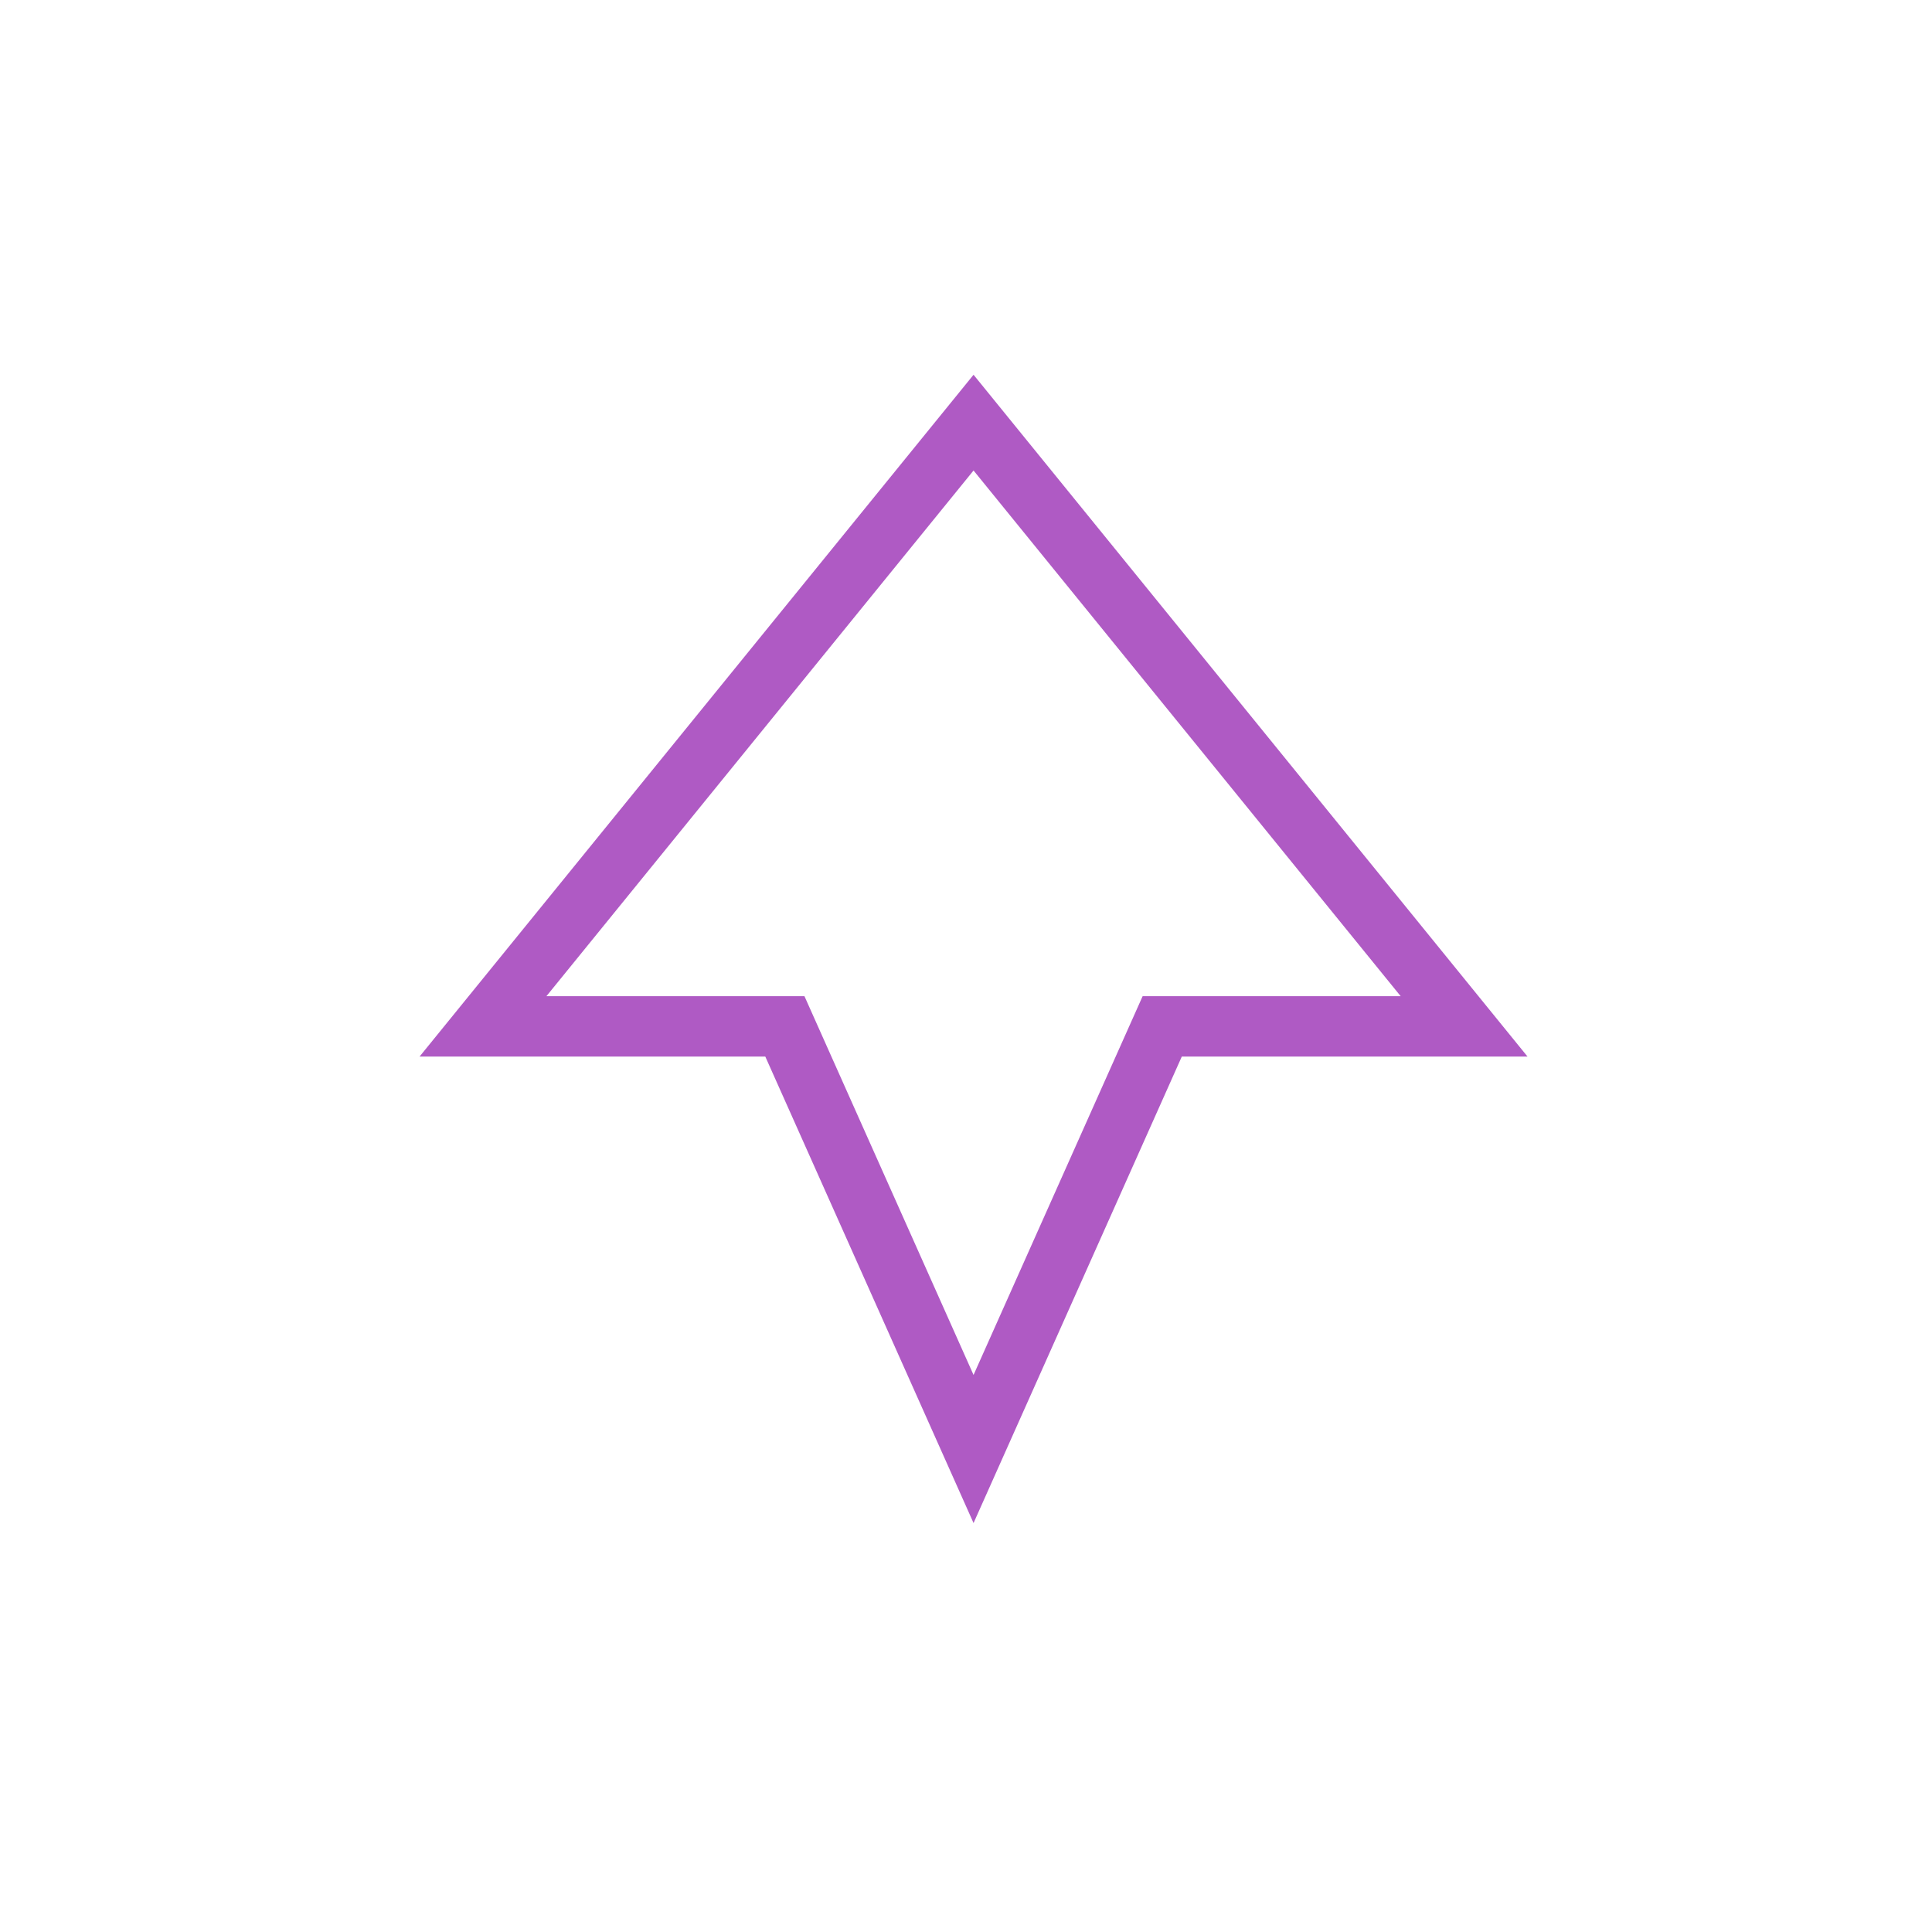
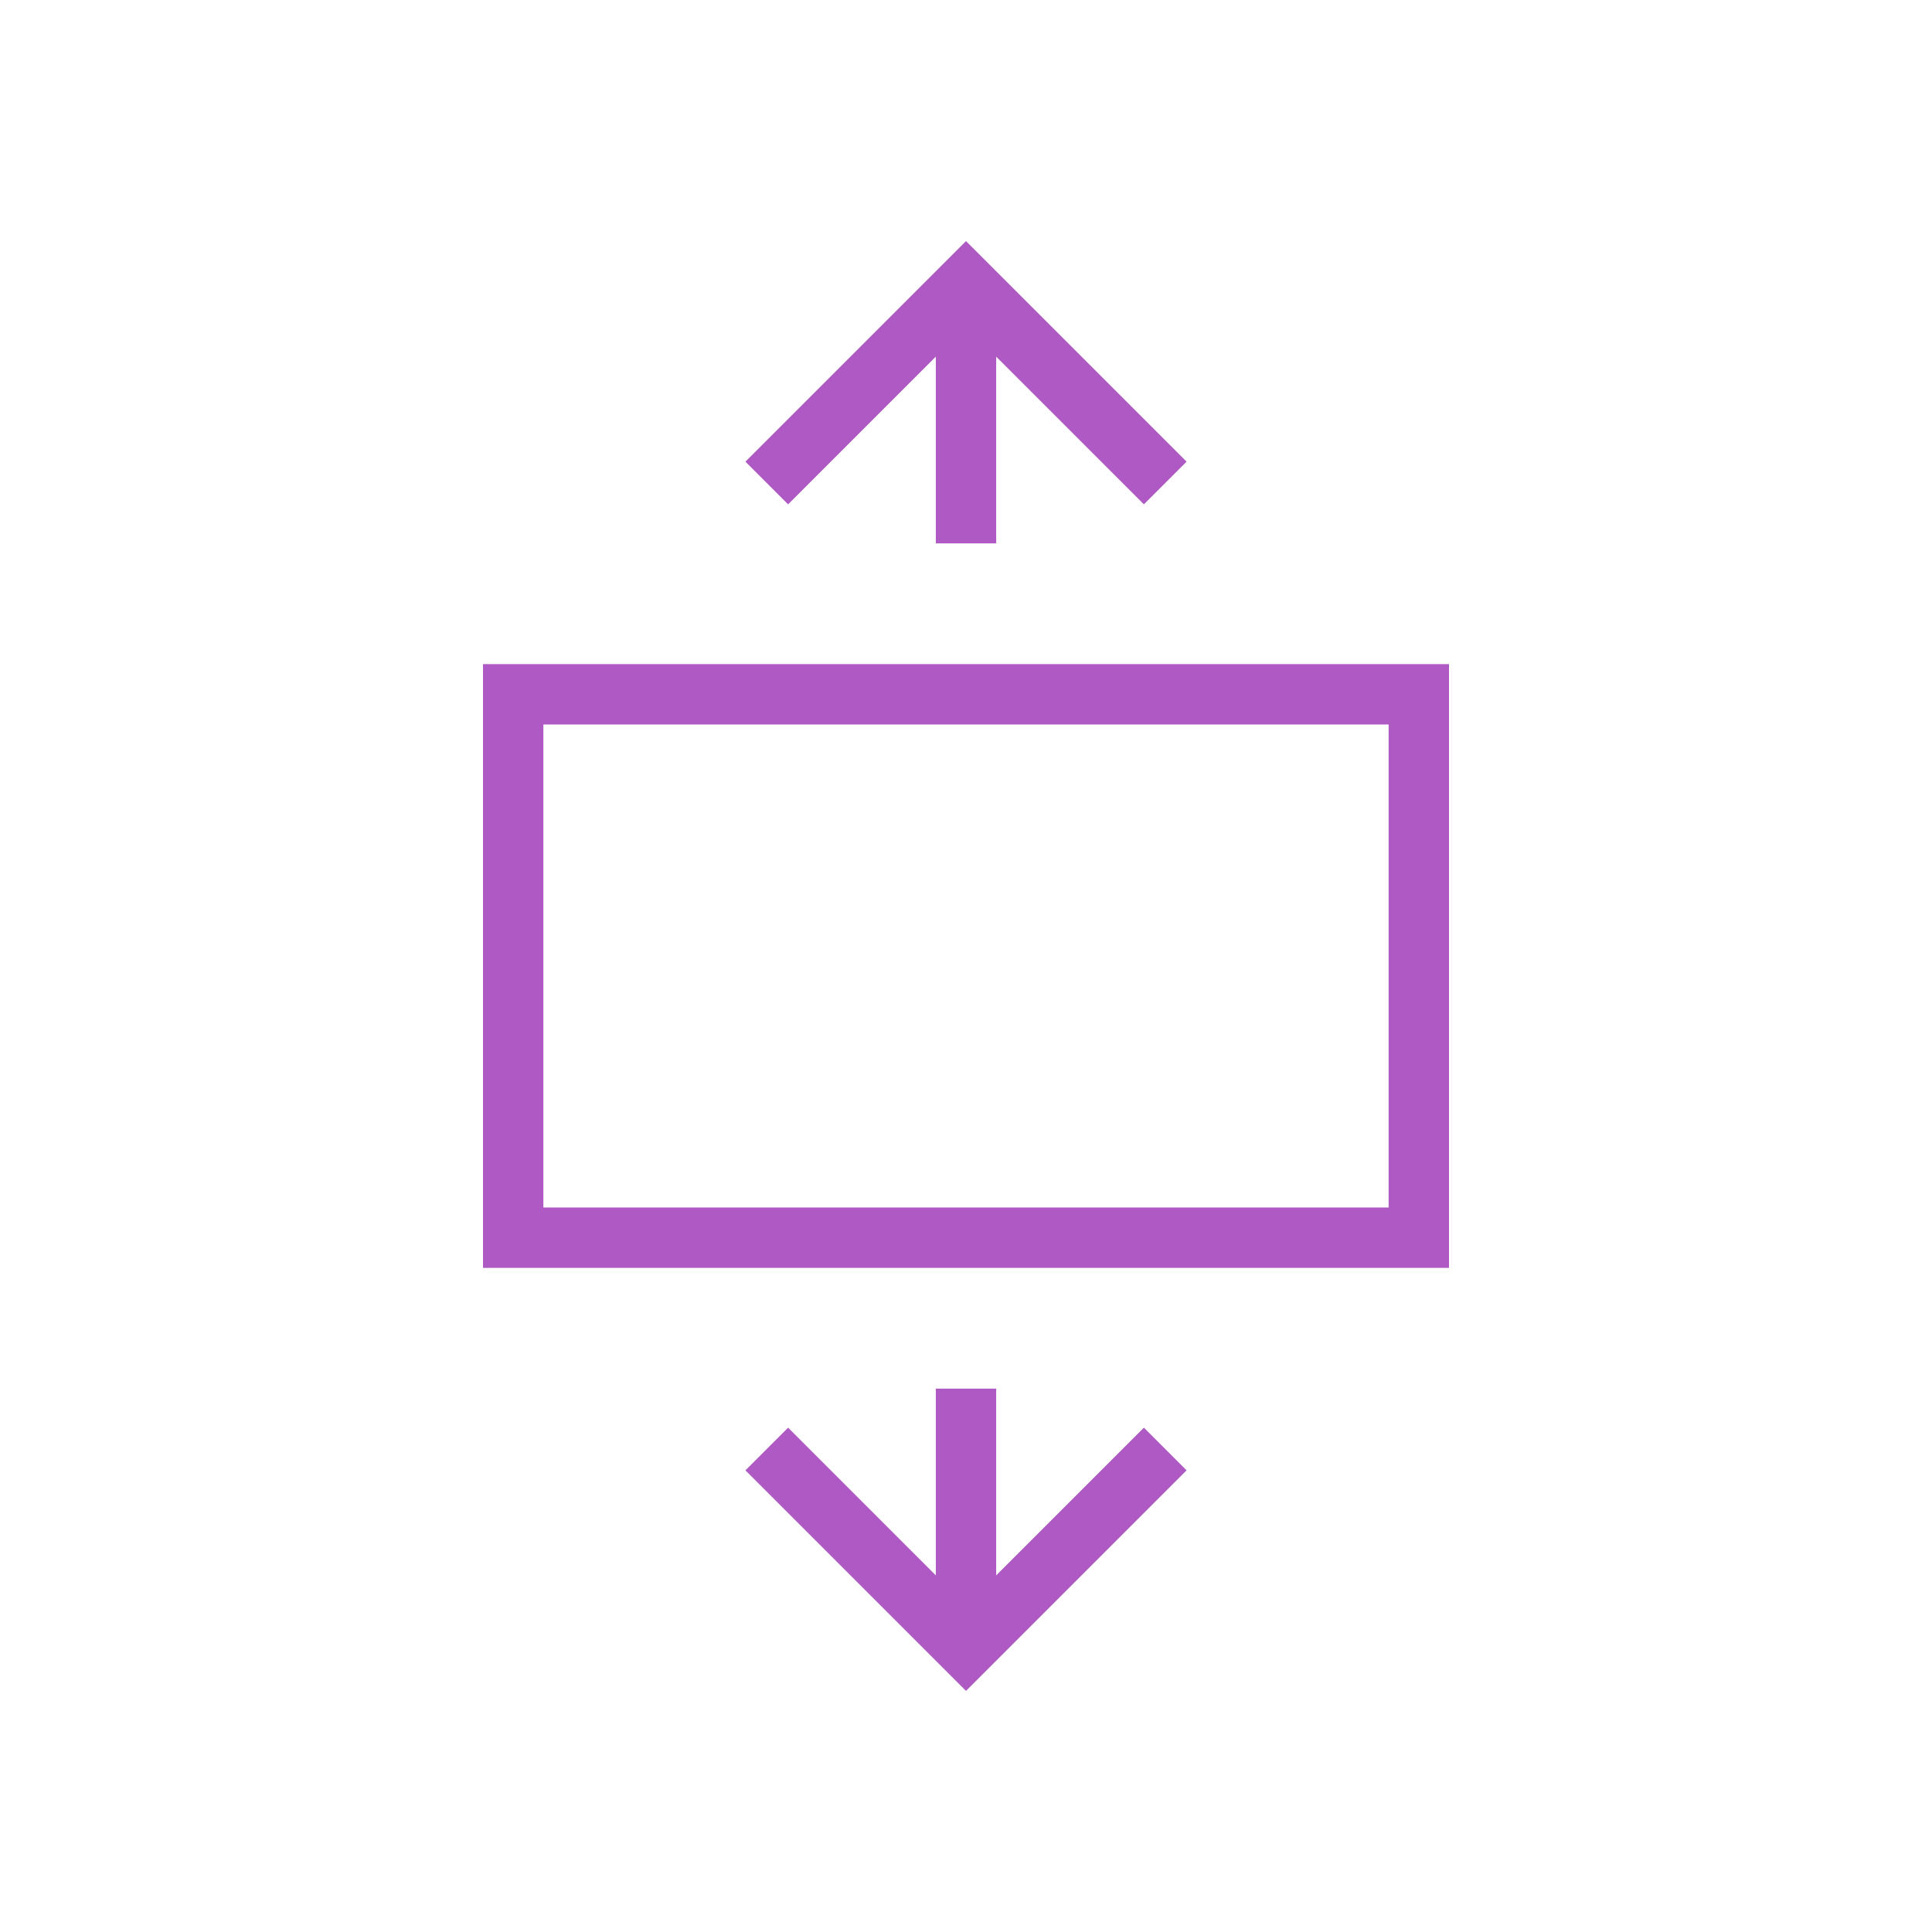
<svg xmlns="http://www.w3.org/2000/svg" width="32" height="32" viewBox="0 0 32 32" fill="none">
-   <path d="M24.25 17L16.125 7L8 17H13L16.125 24L19.25 17H24.25Z" stroke="#AF5AC4" stroke-miterlimit="10" stroke-linecap="round" />
+   <rect x="8.5" y="11.5" width="15" height="9" stroke="#AF5AC4" />
+   <path d="M16 9V5" stroke="#AF5AC4" />
+   <path d="M16 27V23" stroke="#AF5AC4" />
+   <path d="M19.3 8L16 4.7L12.7 8" stroke="#AF5AC4" />
+   <path d="M19.3 24L16 27.3L12.7 24" stroke="#AF5AC4" />
</svg>
